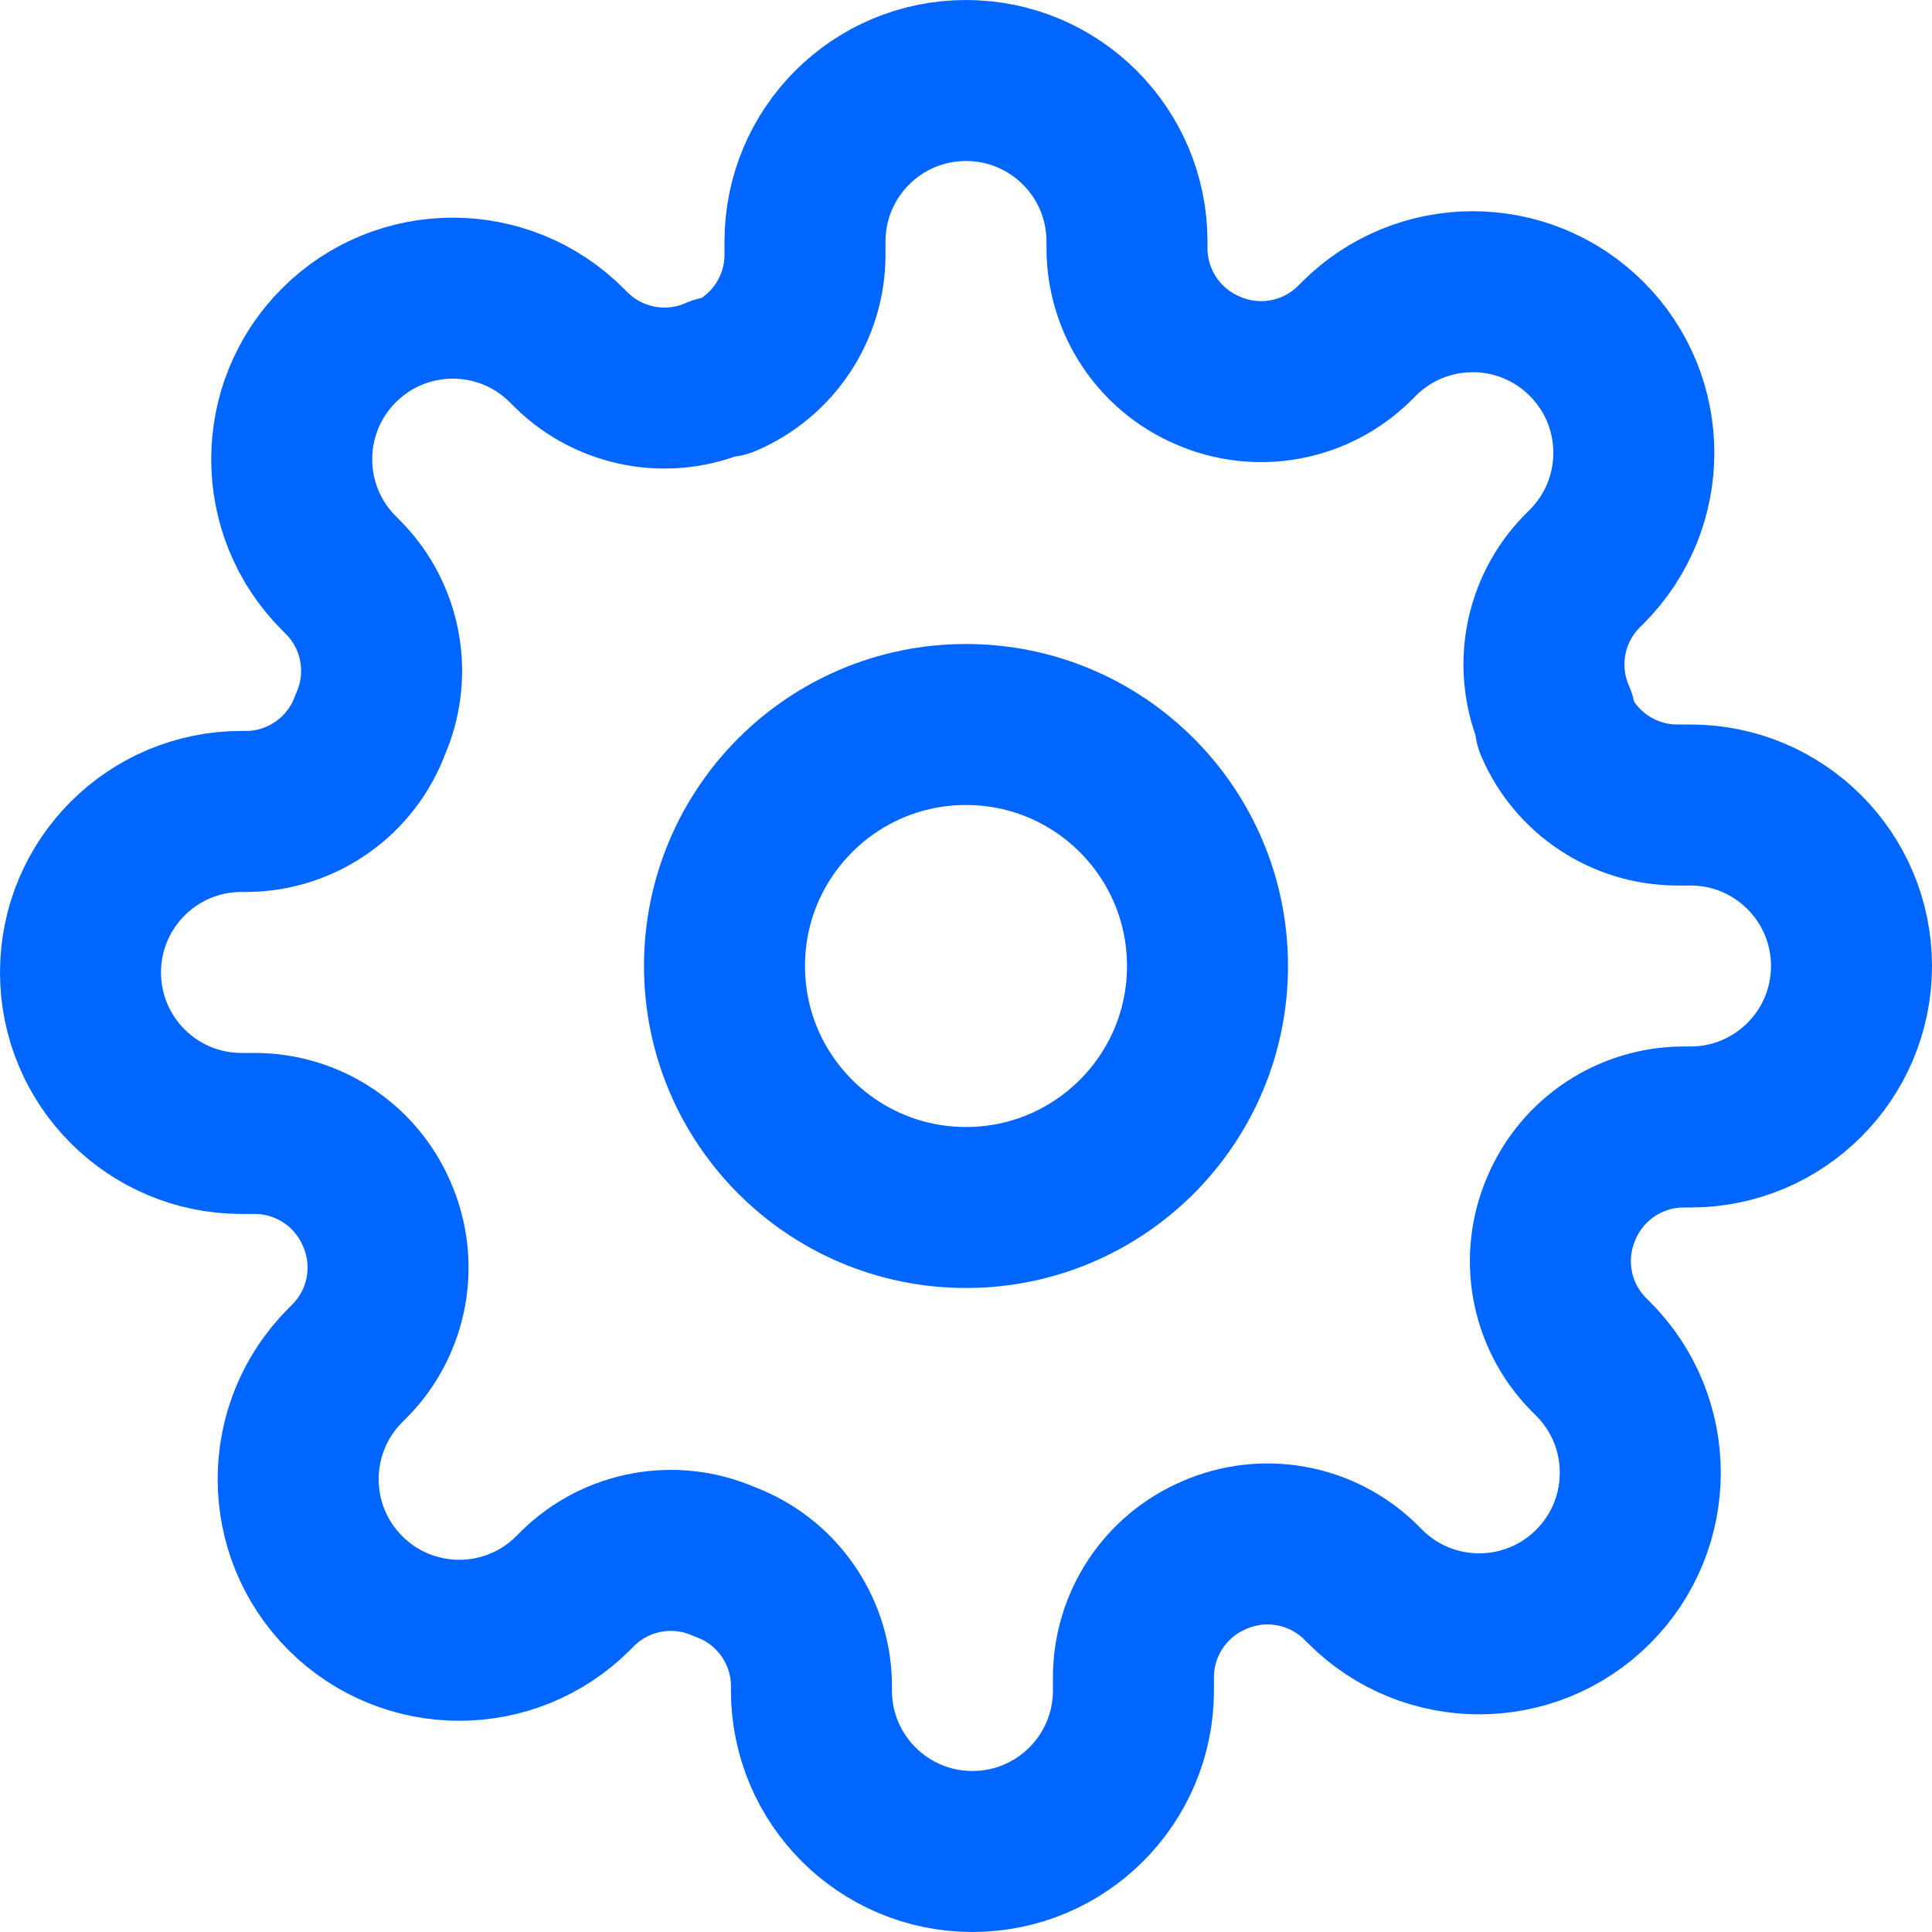
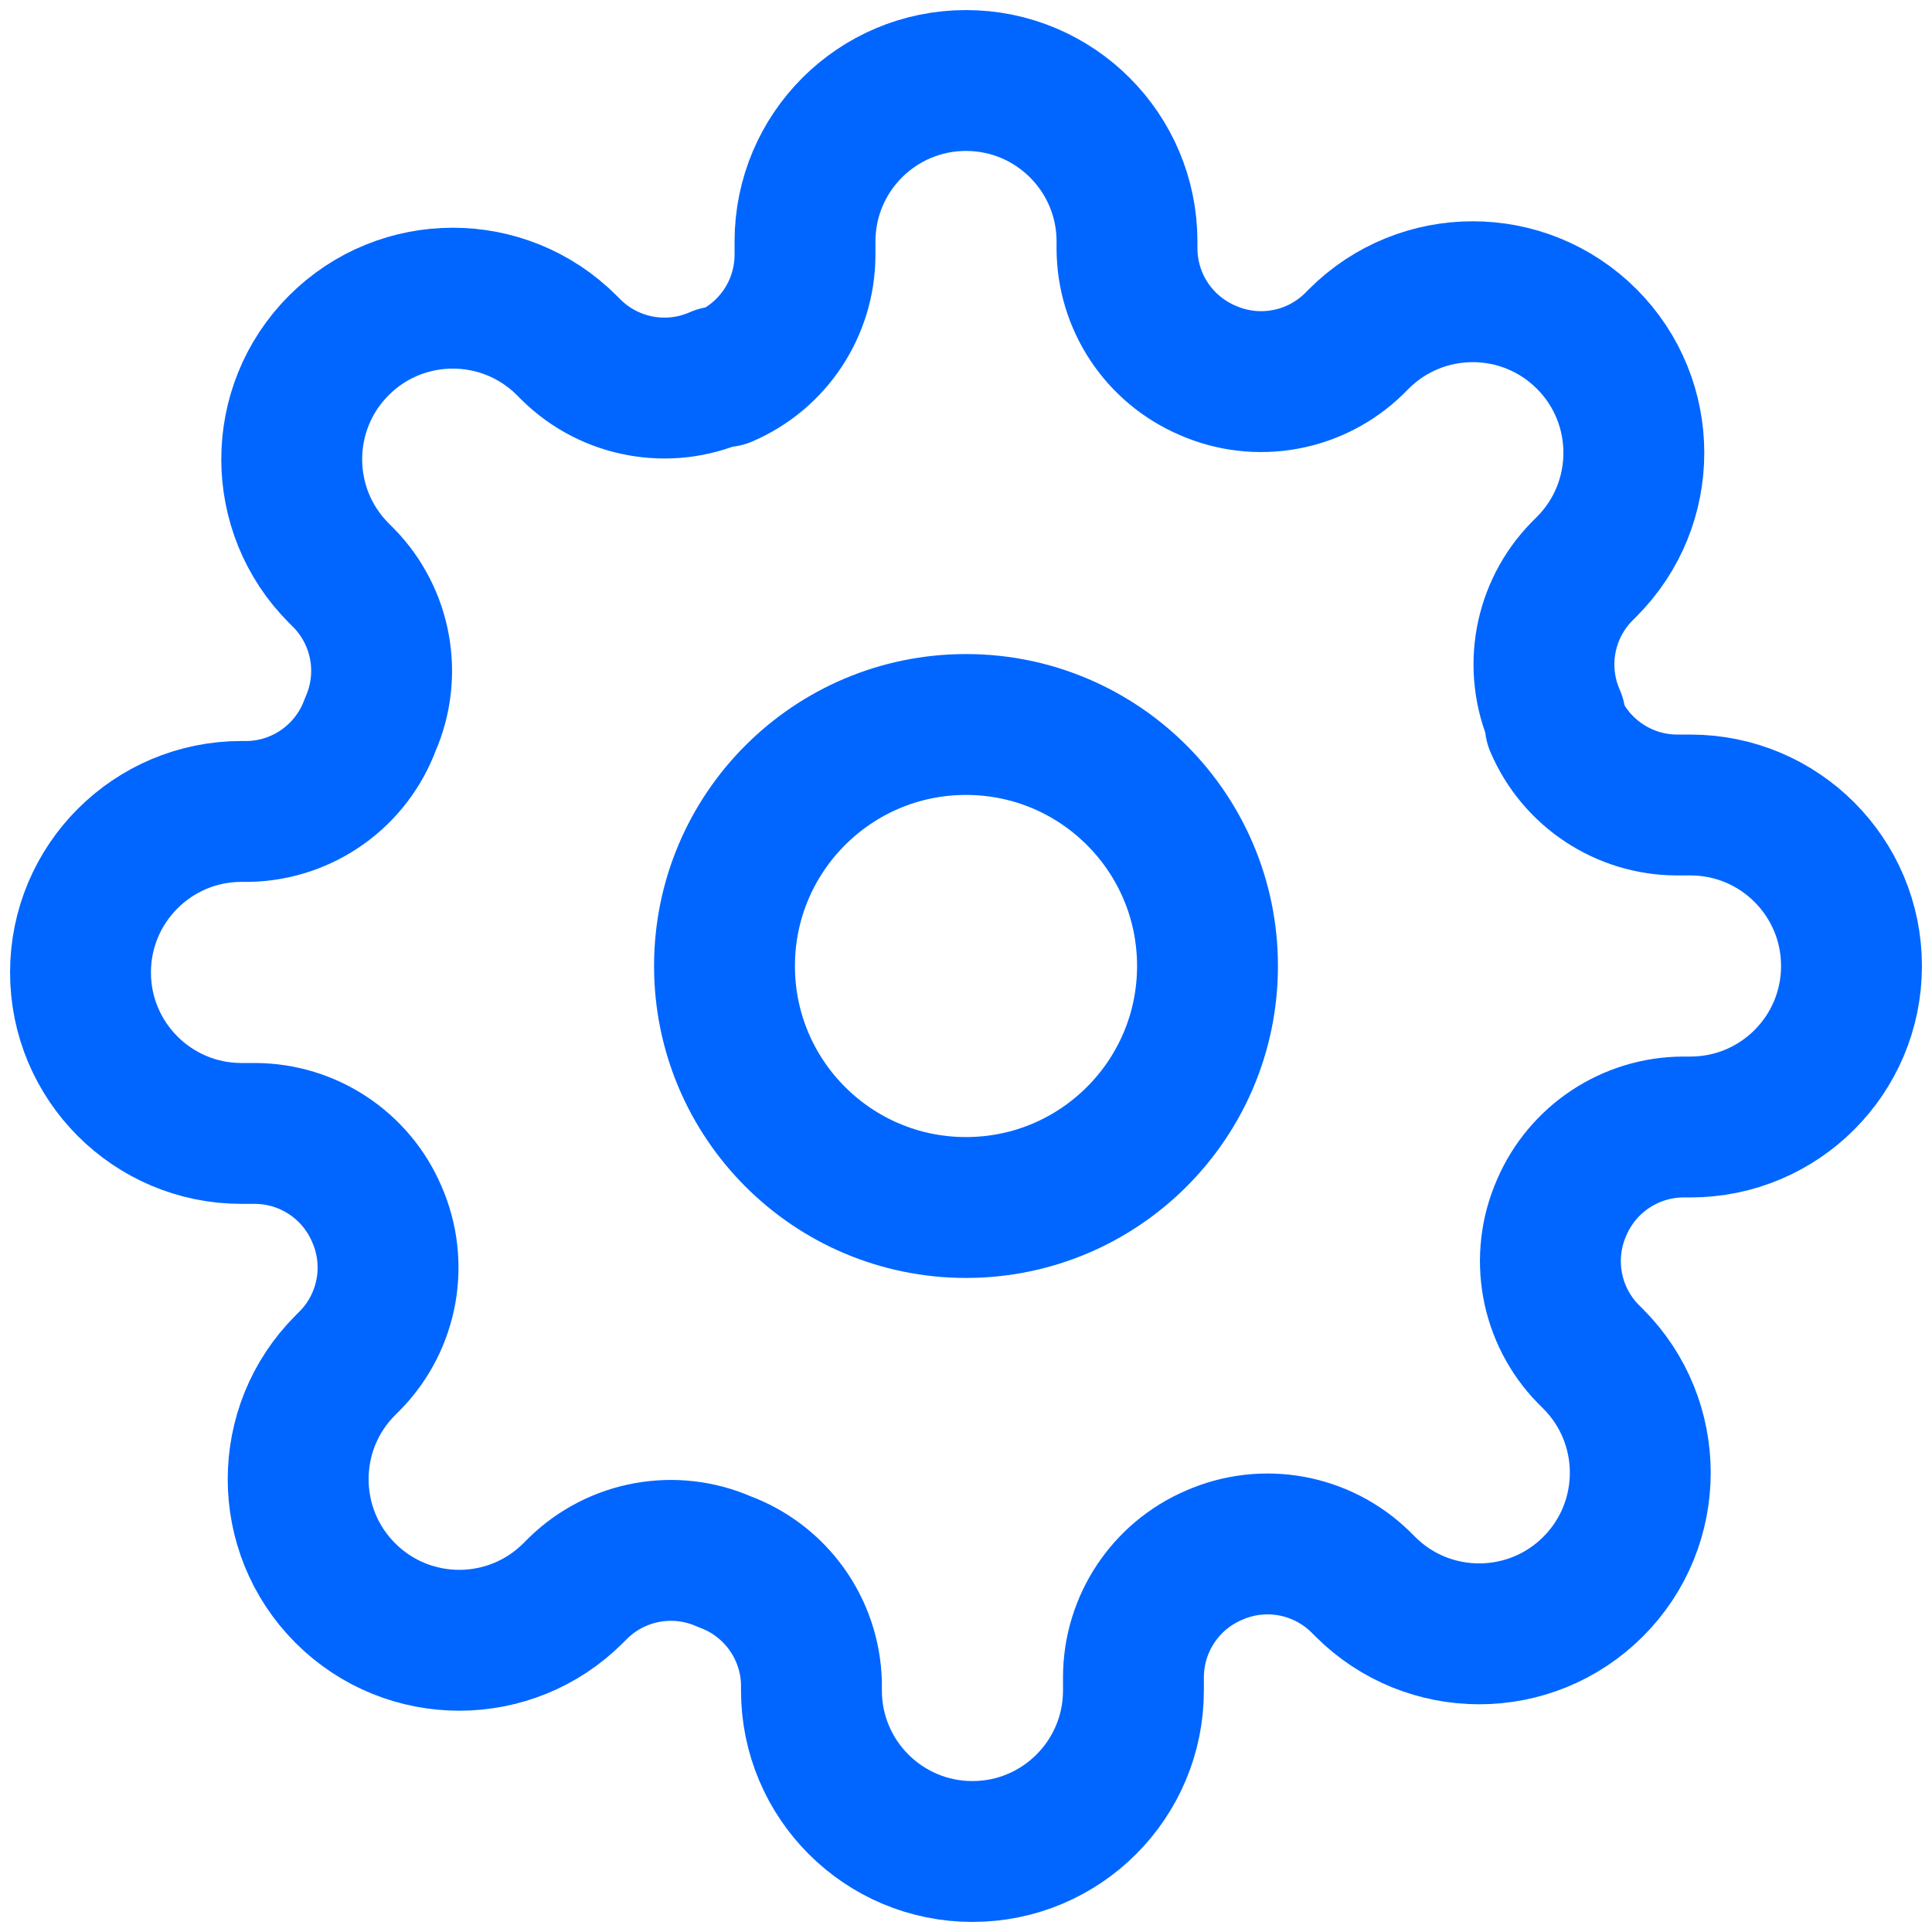
- <svg xmlns="http://www.w3.org/2000/svg" viewBox="0 0 24 24" fill="none" stroke="#0066FF" stroke-width="2" stroke-linecap="round" stroke-linejoin="round">
+ <svg xmlns="http://www.w3.org/2000/svg" viewBox="0 0 24 24" fill="none" stroke="#0066FF" stroke-width="1.75" stroke-linecap="round" stroke-linejoin="round">
  <circle cx="12" cy="12" r="3" />
  <path d="M19.4 15a1.65 1.65 0 0 0 .33 1.82l.06.06a2 2 0 1 1-2.83 2.83l-.06-.06a1.65 1.65 0 0 0-1.82-.33 1.65 1.65 0 0 0-1 1.51V21a2 2 0 1 1-4 0v-.09A1.65 1.65 0 0 0 9 19.4a1.65 1.65 0 0 0-1.82.33l-.06.06a2 2 0 1 1-2.83-2.83l.06-.06a1.65 1.65 0 0 0 .33-1.82 1.65 1.65 0 0 0-1.51-1H3a2 2 0 1 1 0-4h.09A1.65 1.65 0 0 0 4.6 9a1.65 1.65 0 0 0-.33-1.82l-.06-.06a2 2 0 1 1 2.83-2.83l.06.06a1.65 1.65 0 0 0 1.82.33H9a1.65 1.65 0 0 0 1-1.51V3a2 2 0 1 1 4 0v.09a1.65 1.65 0 0 0 1 1.51 1.65 1.65 0 0 0 1.82-.33l.06-.06a2 2 0 1 1 2.83 2.83l-.06.06a1.65 1.65 0 0 0-.33 1.82V9a1.65 1.65 0 0 0 1.51 1H21a2 2 0 1 1 0 4h-.09a1.65 1.65 0 0 0-1.51 1Z" />
</svg>
